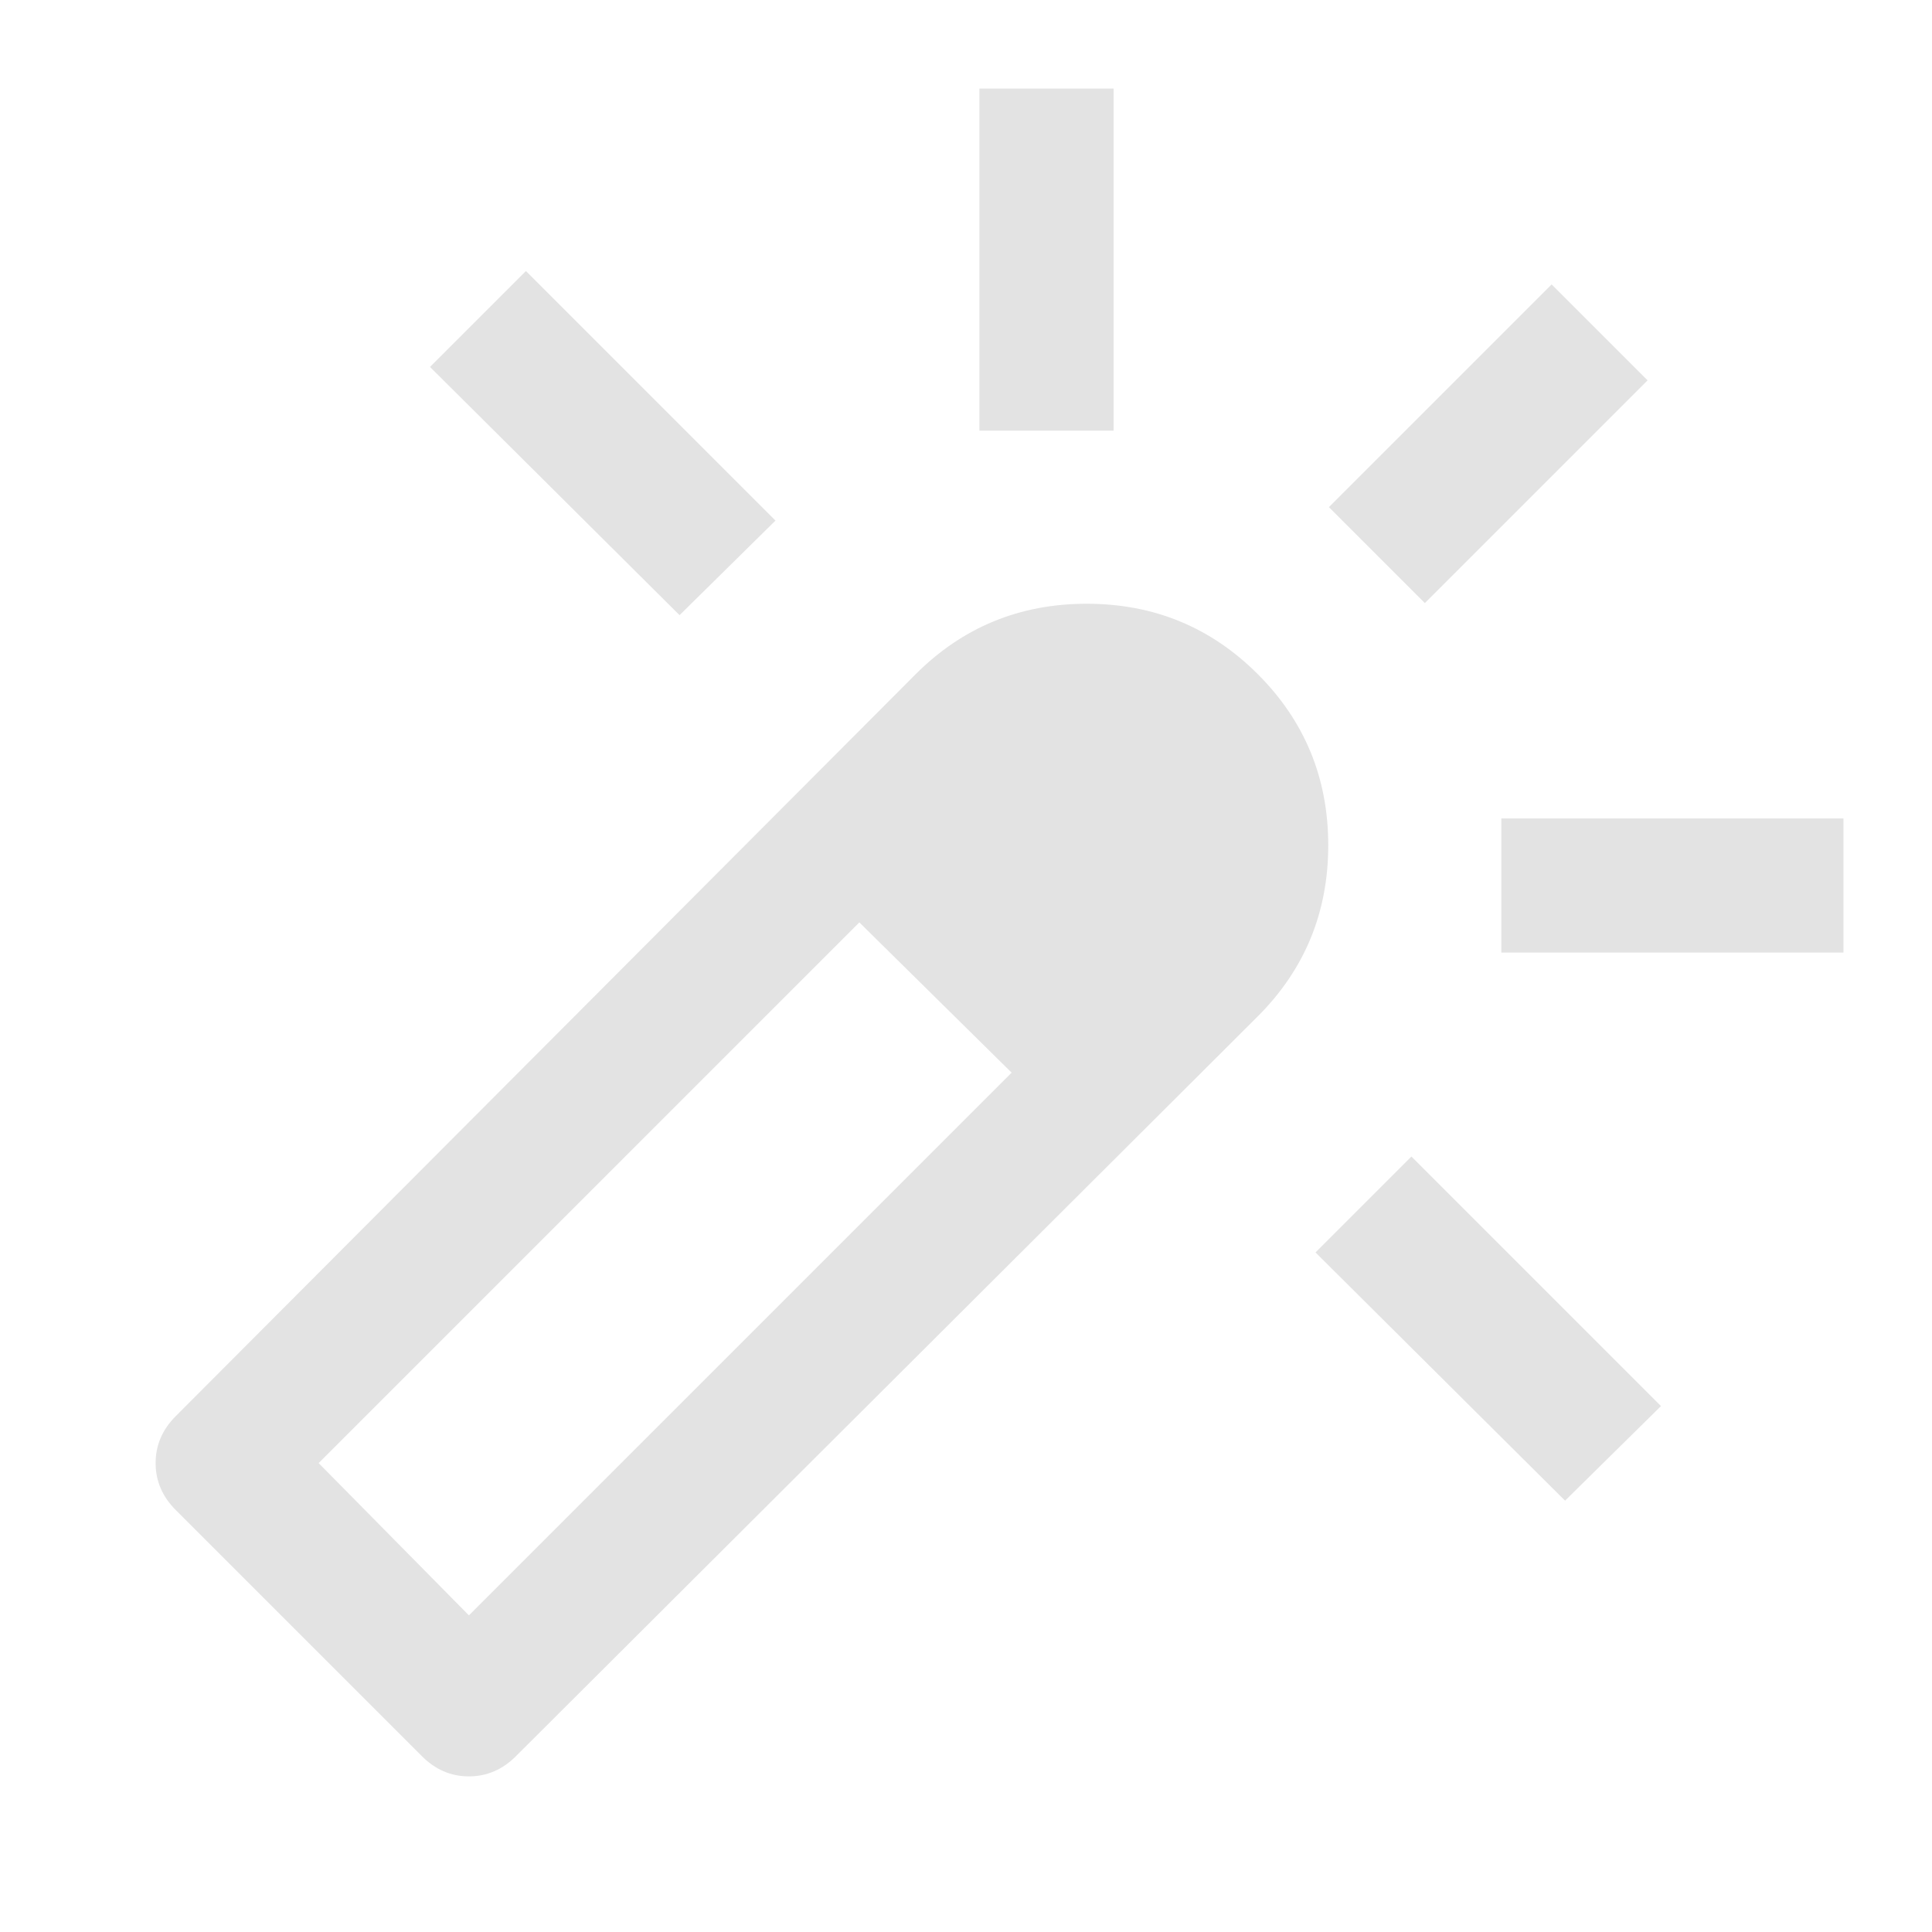
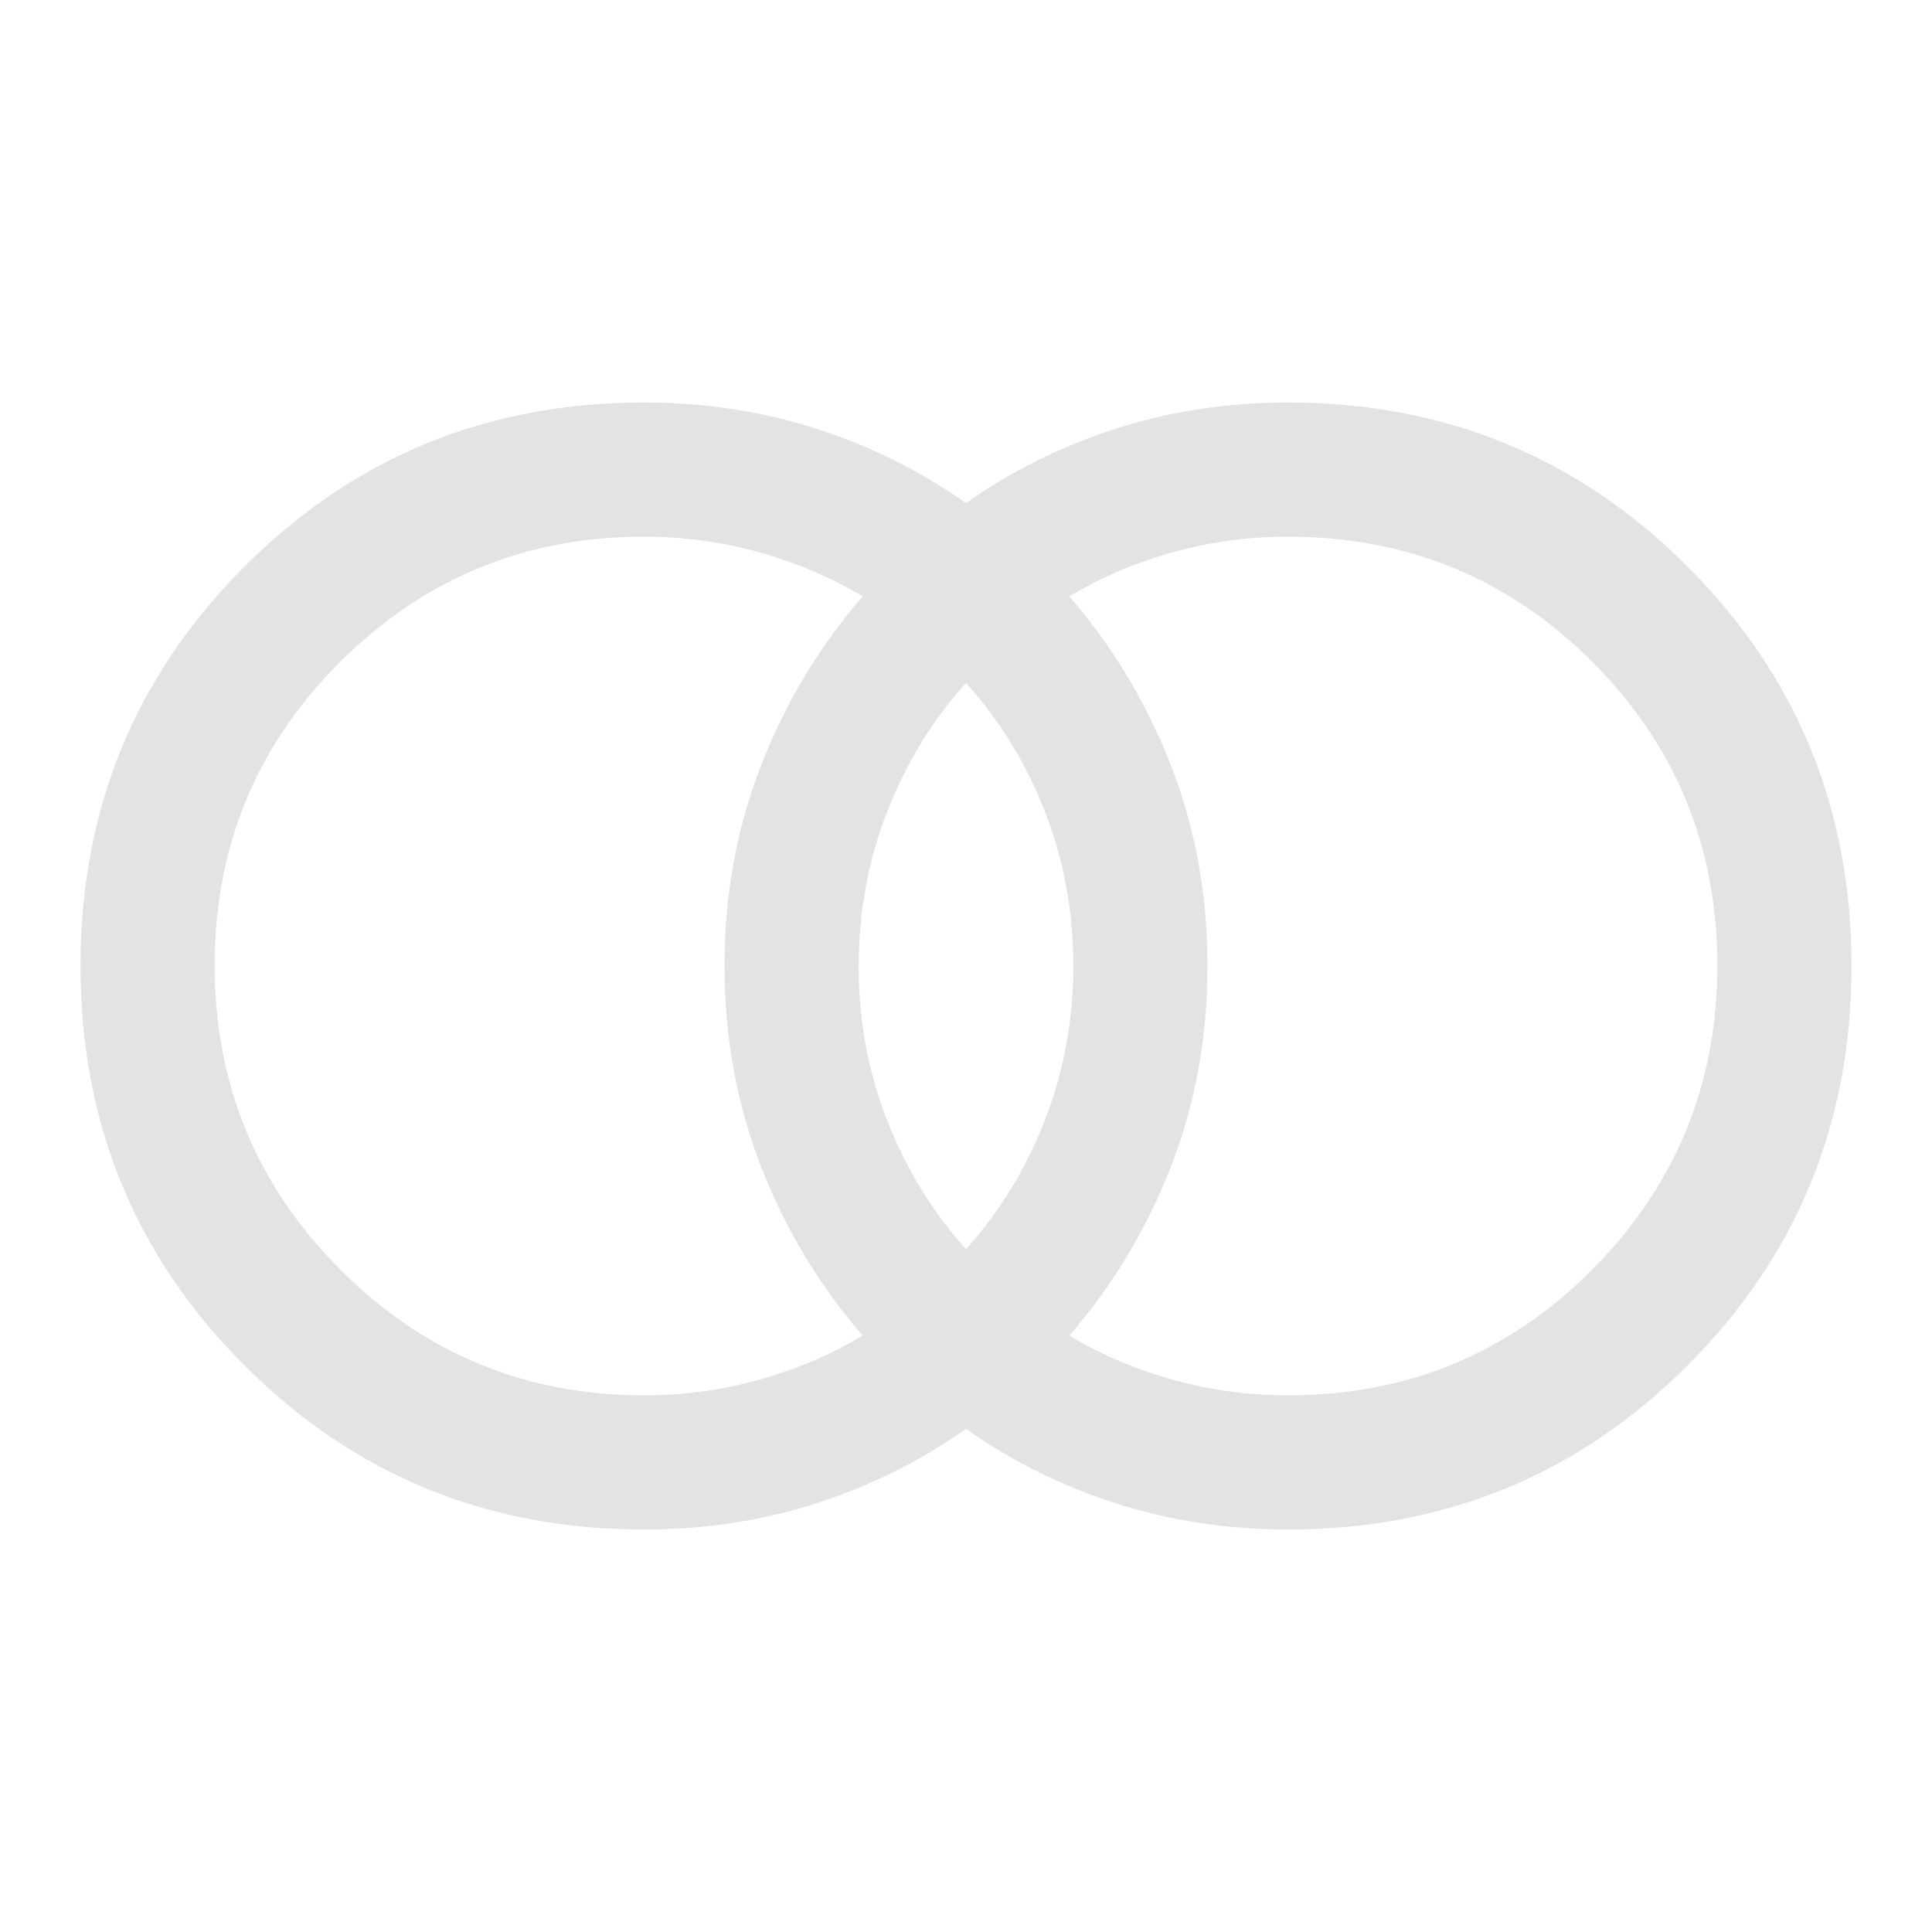
<svg xmlns="http://www.w3.org/2000/svg" height="40px" viewBox="0 -960 960 960" width="40px" fill="#e3e3e3">
-   <path d="m337.67-654.33-124-123.34 47.66-47.66 124 124-47.66 47Zm149-91.67v-170h66.66v170h-66.66Zm291 531.67-124-123.34 47.66-47.66 124 124-47.66 47Zm-69.67-446L660.33-708 771-818.67 818.67-771 708-660.33Zm38 173.66v-66.66h170v66.66H746ZM209.67-87.33 87.33-209.67q-10-10-10-23.33 0-13.33 10-23.33L455-625q35-35 85-35t85 35q35 35 35 85t-35 85L256.33-87.33q-10 10-23.33 10-13.33 0-23.33-10Zm293-339.67-18.84-18.67L465-464.33 446-483l-19-18.67 38 37.34L502.67-427ZM233-157.33 502.67-427 427-501.67 158.33-233 233-157.33Z" />
+   <path d="M640-266.67q89 0 151.17-62.49 62.16-62.5 62.16-151.17 0-88.67-62.16-150.84Q729-693.33 640-693.33q-29.34 0-57.05 7.69-27.71 7.69-51.62 21.97 32.34 37.34 50.5 84Q600-533 600-480t-18.17 99.67q-18.16 46.66-50.5 84 23.91 14.28 51.62 21.97 27.71 7.69 57.05 7.69Zm-160-72.66q25-27.67 39.17-64 14.16-36.33 14.16-76.84 0-40.5-14.16-76.66Q505-593 480-620.67q-25 27.67-39.17 64-14.16 36.33-14.16 76.84 0 40.5 14.16 76.66Q455-367 480-339.33Zm-160 72.66q29.34 0 57.05-7.69 27.71-7.69 51.62-21.97-32.34-37.34-50.5-84Q360-427 360-480t18.17-99.67q18.16-46.66 50.5-84-23.91-14.28-51.62-21.97-27.71-7.69-57.05-7.69-88.53 0-150.93 62.16-62.4 62.17-62.4 150.84t62.4 151.17q62.4 62.49 150.93 62.49Zm0 66.67q-117 0-198.5-81.5T40-480q0-117 81.5-198.5T320-760q45 0 85.5 13t74.5 37q34-24 74.5-37t85.5-13q117 0 198.5 81.5T920-480q0 117-81.5 198.5T640-200q-45 0-85.5-13T480-250q-34 24-74.5 37T320-200Z" />
</svg>
